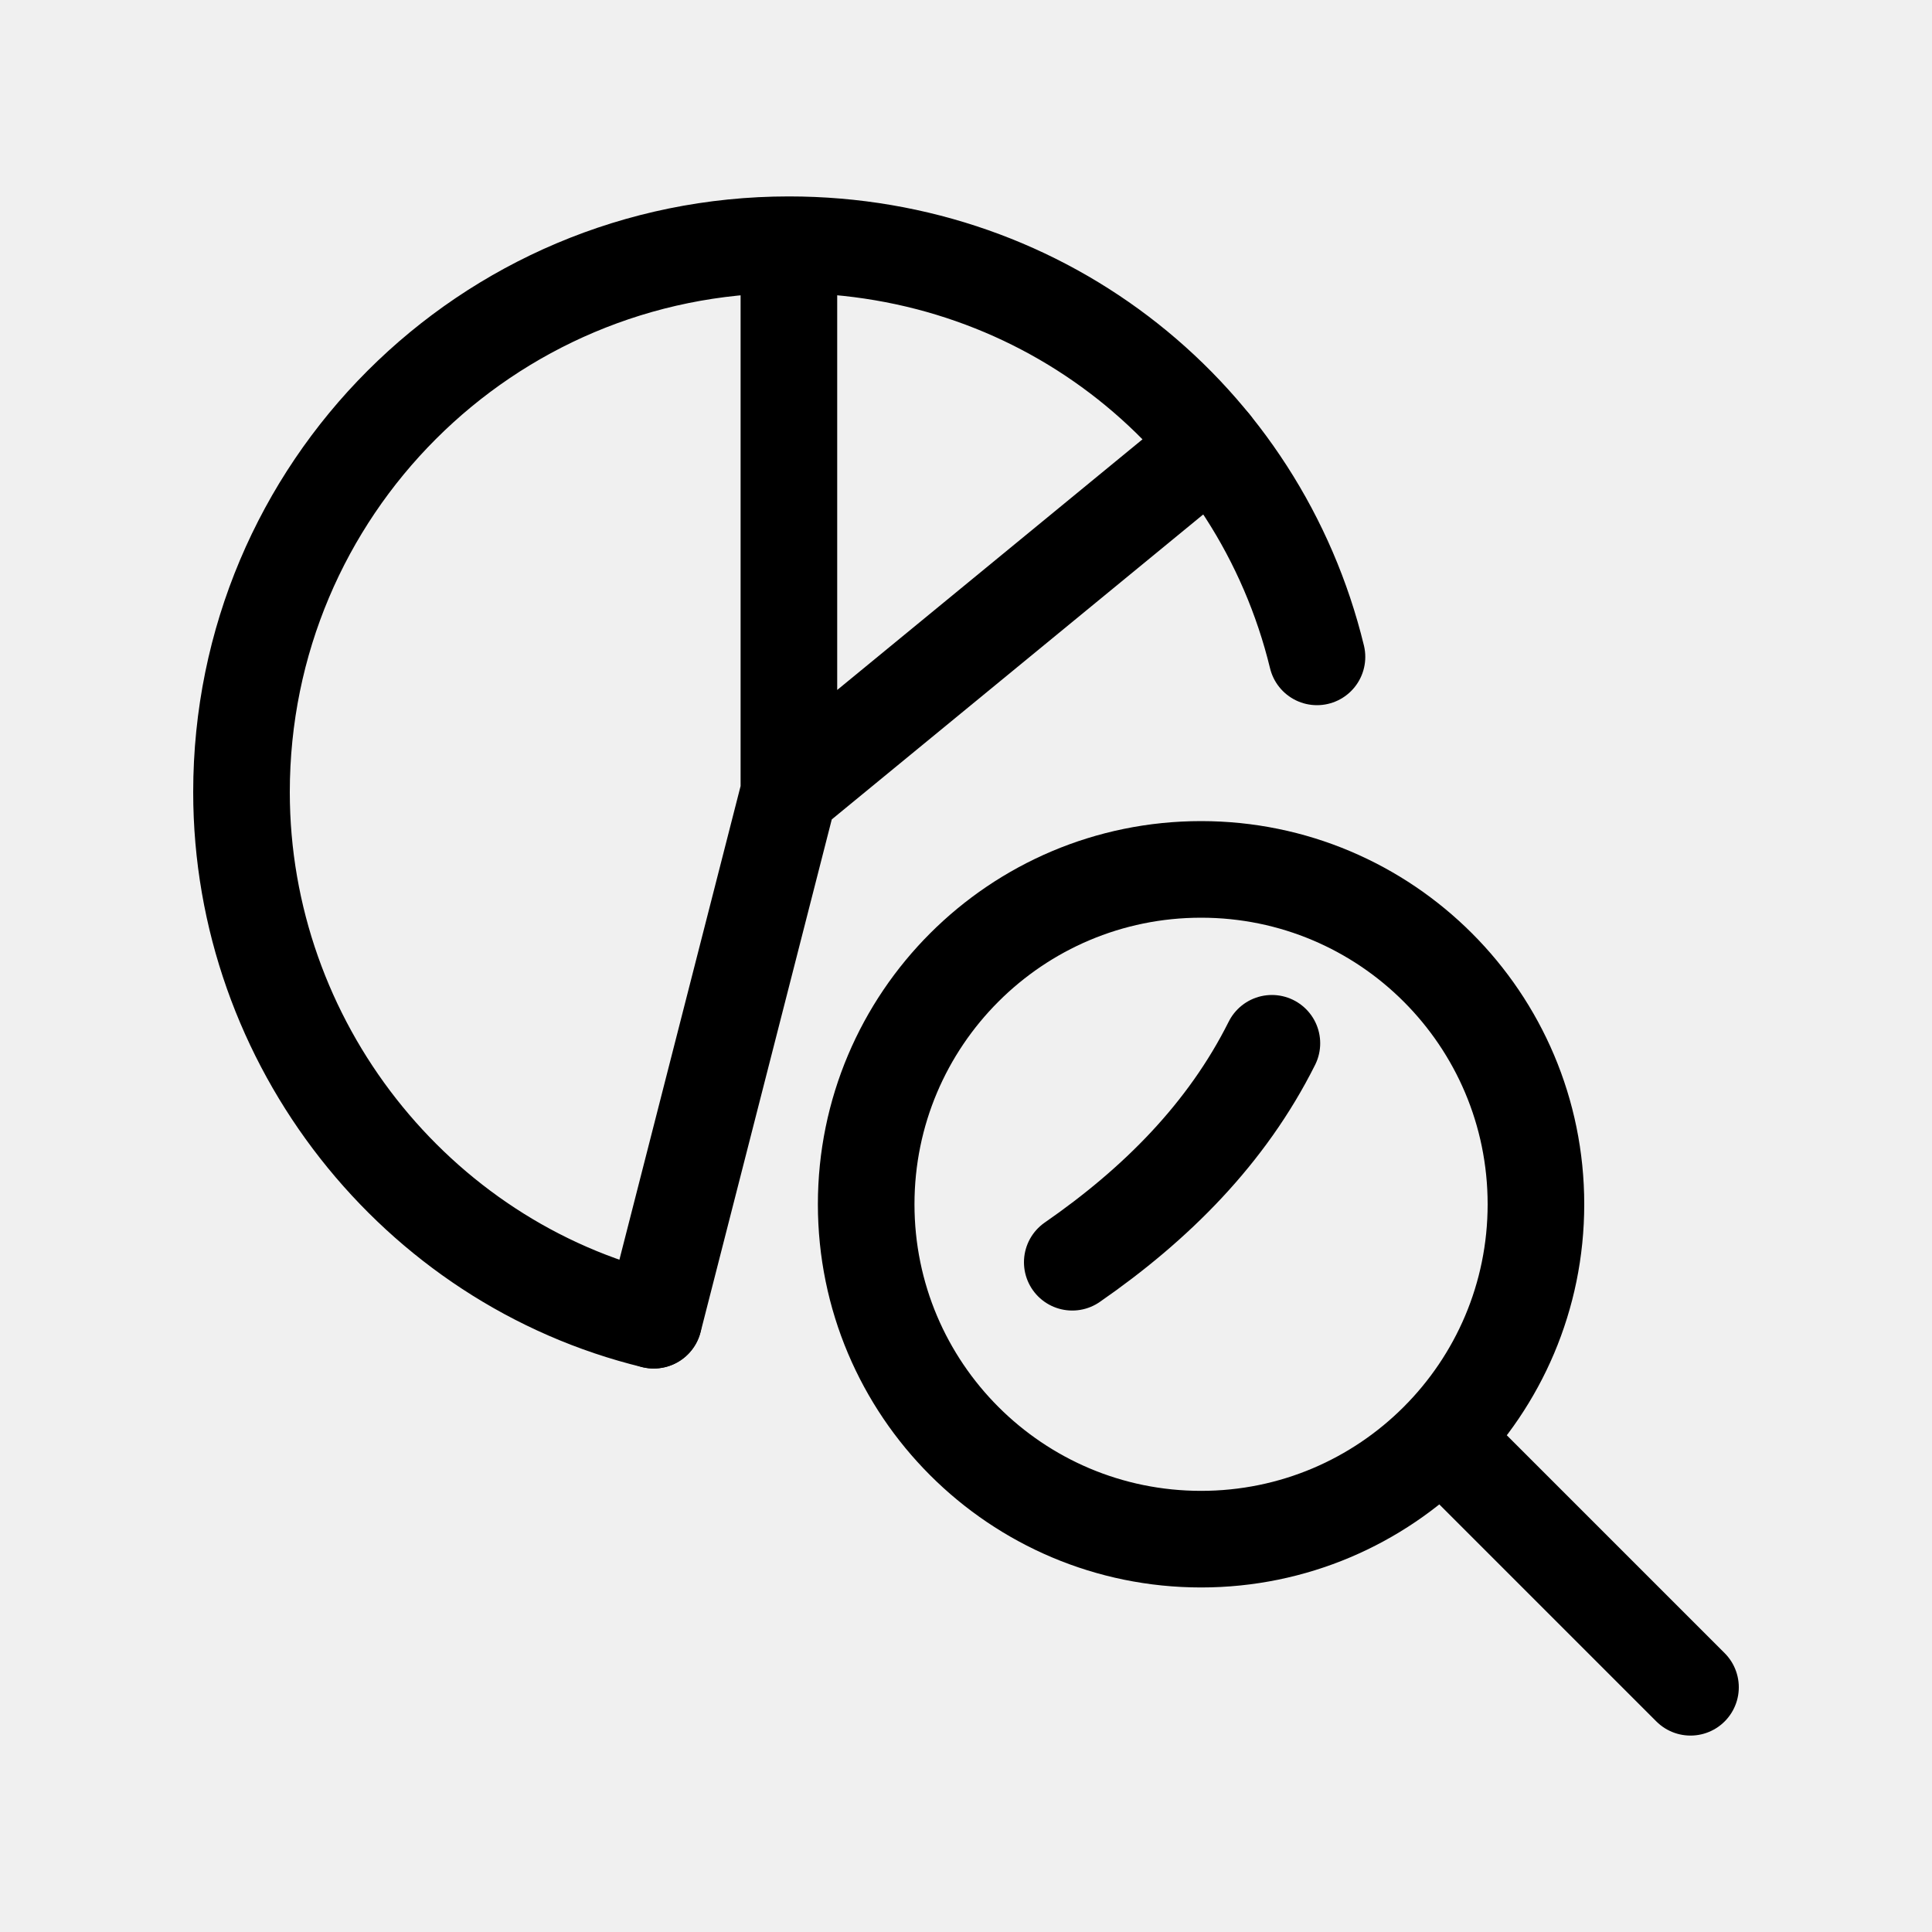
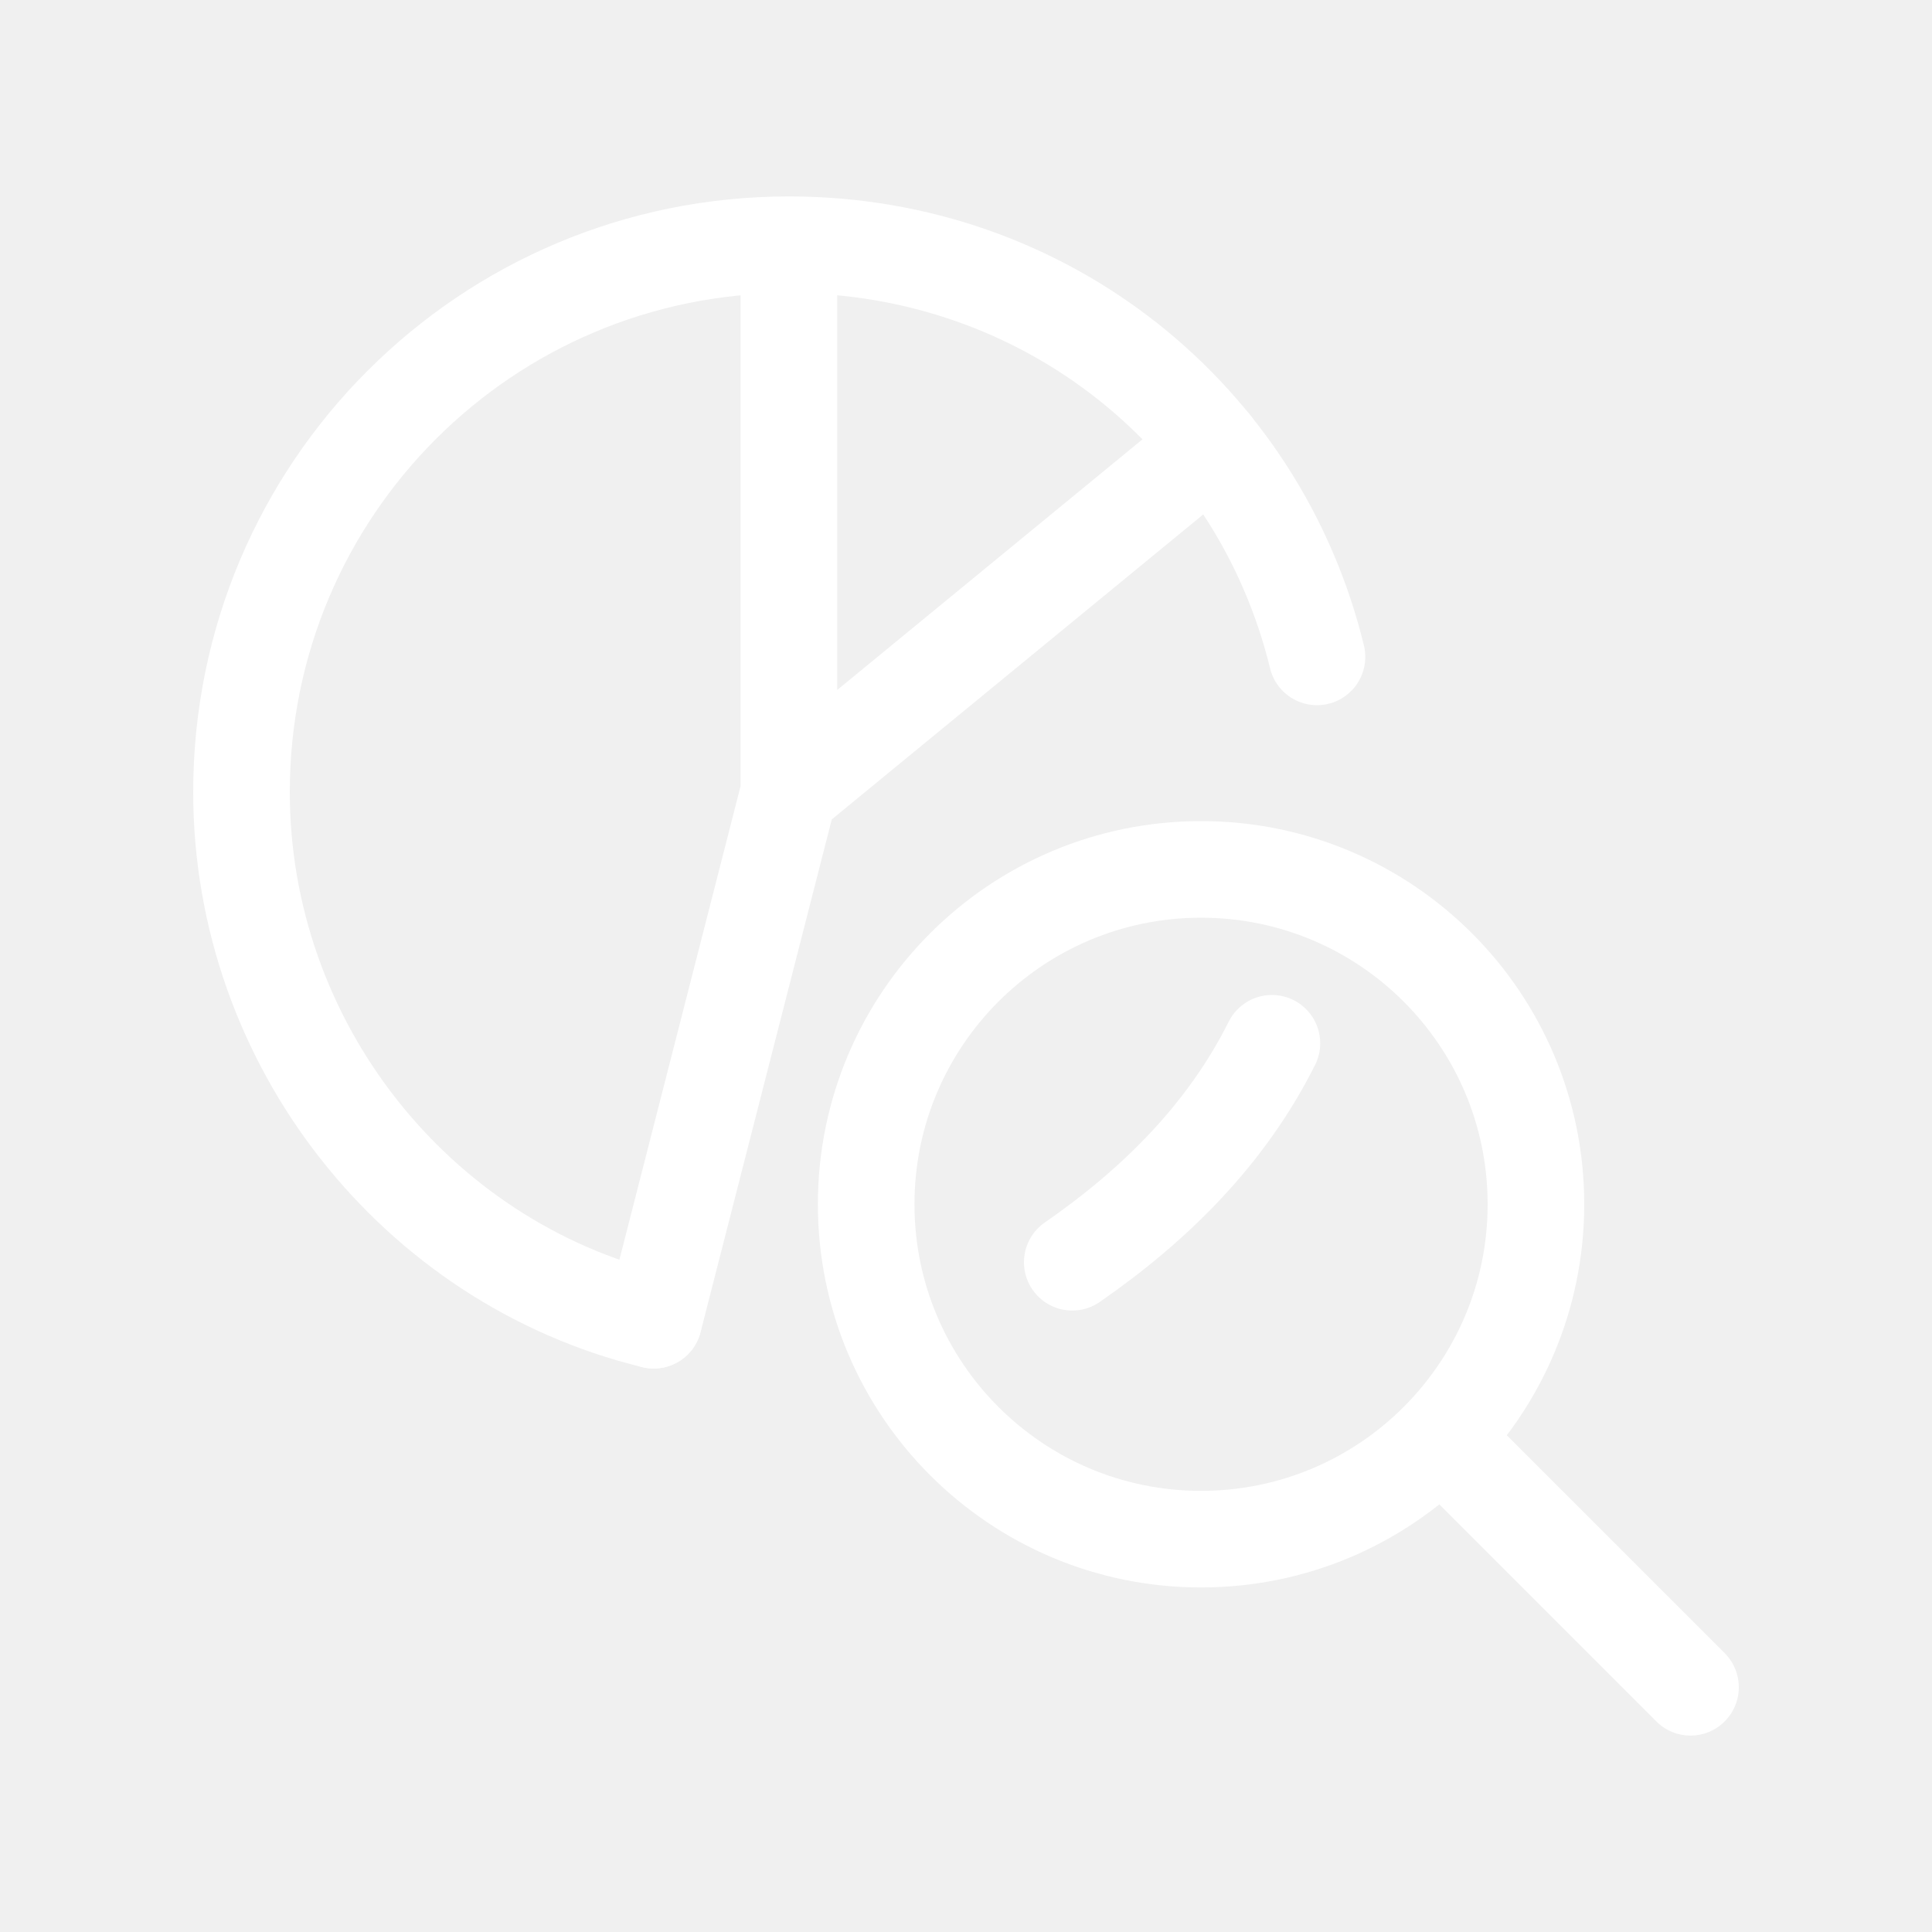
<svg xmlns="http://www.w3.org/2000/svg" width="24" height="24">
  <g>
-     <path style="stroke:#000;stroke-width:1.5;stroke-dasharray:none;stroke-linecap:round;stroke-dashoffset:0;stroke-linejoin:round;stroke-miterlimit:10;fill:none;fill-rule:nonzero;opacity:1" transform="matrix(.8 0 0 .8 2.4 2)" d="M15.65 21.4a5.2 5.2 0 1 0 0-10.4 5.2 5.2 0 0 0 0 10.4ZM23.25 23.7l-3.874-3.874" stroke-linecap="round" />
-     <path style="stroke:#000;stroke-width:1.5;stroke-dasharray:none;stroke-linecap:round;stroke-dashoffset:0;stroke-linejoin:round;stroke-miterlimit:10;fill:none;fill-rule:nonzero;opacity:1" transform="matrix(.8 0 0 .8 2.4 2)" d="M7.15 18c-3.7-.9-6.4-4.3-6.4-8.2 0-4.7 3.8-8.5 8.5-8.5 4 0 7.3 2.7 8.2 6.4M16.75 13.7c-.7 1.4-1.8 2.5-3.1 3.4" stroke-linecap="round" />
-     <path style="stroke:#000;stroke-width:1.5;stroke-dasharray:none;stroke-linecap:round;stroke-dashoffset:0;stroke-linejoin:round;stroke-miterlimit:10;fill:none;fill-rule:nonzero;opacity:1" transform="matrix(.8 0 0 .8 2.4 2)" d="M9.25 1.31V9.8l6.57-5.394M9.25 9.8 7.152 18" stroke-linecap="round" />
+     <path style="stroke:#fff;stroke-width:1.5;stroke-dasharray:none;stroke-linecap:round;stroke-dashoffset:0;stroke-linejoin:round;stroke-miterlimit:10;fill:none;fill-rule:nonzero;opacity:1" transform="matrix(.8 0 0 .8 2.4 2)" d="M15.65 21.4a5.2 5.2 0 1 0 0-10.4 5.2 5.2 0 0 0 0 10.4ZM23.25 23.7l-3.874-3.874" stroke-linecap="round" />
+     <path style="stroke:#fff;stroke-width:1.5;stroke-dasharray:none;stroke-linecap:round;stroke-dashoffset:0;stroke-linejoin:round;stroke-miterlimit:10;fill:none;fill-rule:nonzero;opacity:1" transform="matrix(.8 0 0 .8 2.4 2)" d="M7.15 18c-3.7-.9-6.4-4.3-6.4-8.2 0-4.7 3.8-8.5 8.5-8.5 4 0 7.3 2.7 8.2 6.4M16.75 13.7c-.7 1.4-1.8 2.5-3.1 3.4" stroke-linecap="round" />
+     <path style="stroke:#fff;stroke-width:1.5;stroke-dasharray:none;stroke-linecap:round;stroke-dashoffset:0;stroke-linejoin:round;stroke-miterlimit:10;fill:none;fill-rule:nonzero;opacity:1" transform="matrix(.8 0 0 .8 2.4 2)" d="M9.25 1.31V9.8l6.57-5.394M9.25 9.8 7.152 18" stroke-linecap="round" />
  </g>
</svg>
